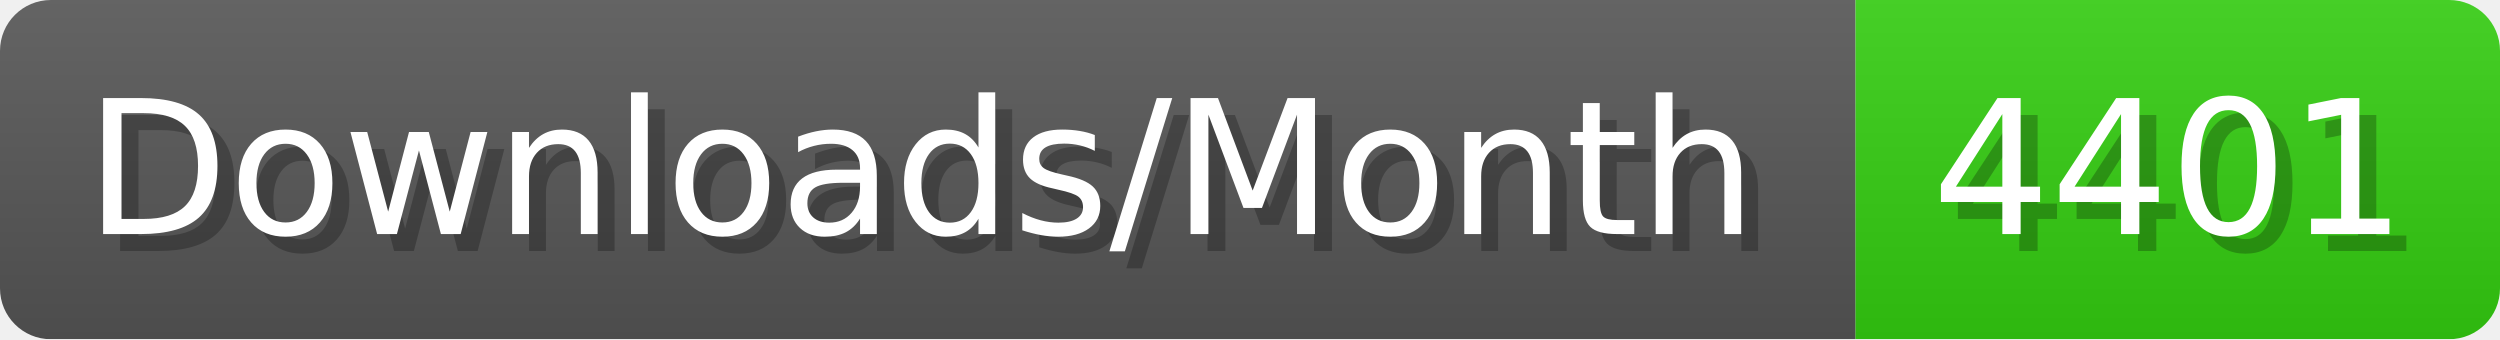
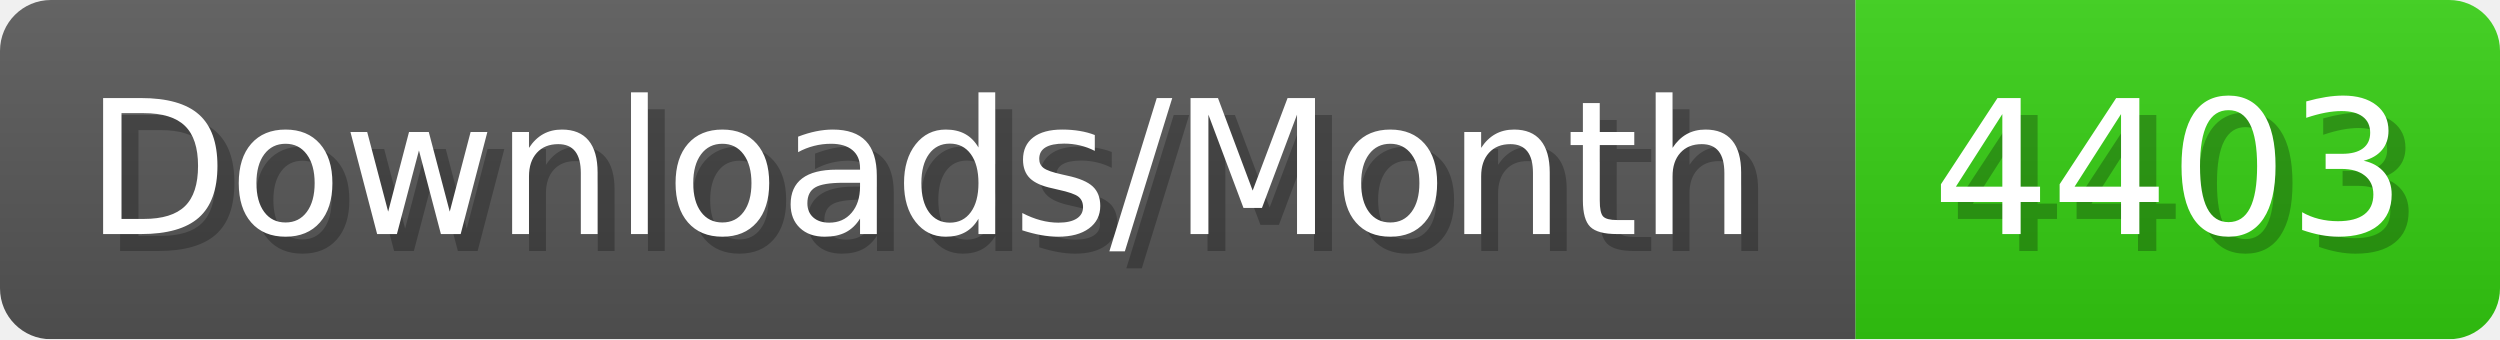
- <svg xmlns="http://www.w3.org/2000/svg" width="147.4" height="20" viewBox="0 0 1474 200" role="img" aria-label="Downloads/Month: 4401">
+ <svg xmlns="http://www.w3.org/2000/svg" width="147.4" height="20" viewBox="0 0 1474 200" role="img" aria-label="Downloads/Month: 4403">
  <linearGradient id="YlXUI" x2="0" y2="100%">
    <stop offset="0" stop-opacity=".1" stop-color="#EEE" />
    <stop offset="1" stop-opacity=".1" />
  </linearGradient>
  <mask id="JHhop">
    <rect width="1474" height="200" rx="30" fill="#FFF" />
  </mask>
  <g mask="url(#JHhop)">
    <rect width="1094" height="200" fill="#555" />
    <rect width="380" height="200" fill="#3C1" x="1094" />
    <rect width="1474" height="200" fill="url(#YlXUI)" />
  </g>
  <g aria-hidden="true" fill="#fff" text-anchor="start" font-family="Verdana,DejaVu Sans,sans-serif" font-size="110">
    <text x="60" y="148" textLength="994" fill="#000" opacity="0.25">Downloads/Month</text>
    <text x="50" y="138" textLength="994">Downloads/Month</text>
-     <text x="1149" y="148" textLength="280" fill="#000" opacity="0.25">4401</text>
-     <text x="1139" y="138" textLength="280">4401</text>
+     <text x="1149" y="148" textLength="280" fill="#000" opacity="0.25">4403</text>
+     <text x="1139" y="138" textLength="280">4403</text>
  </g>
</svg>
